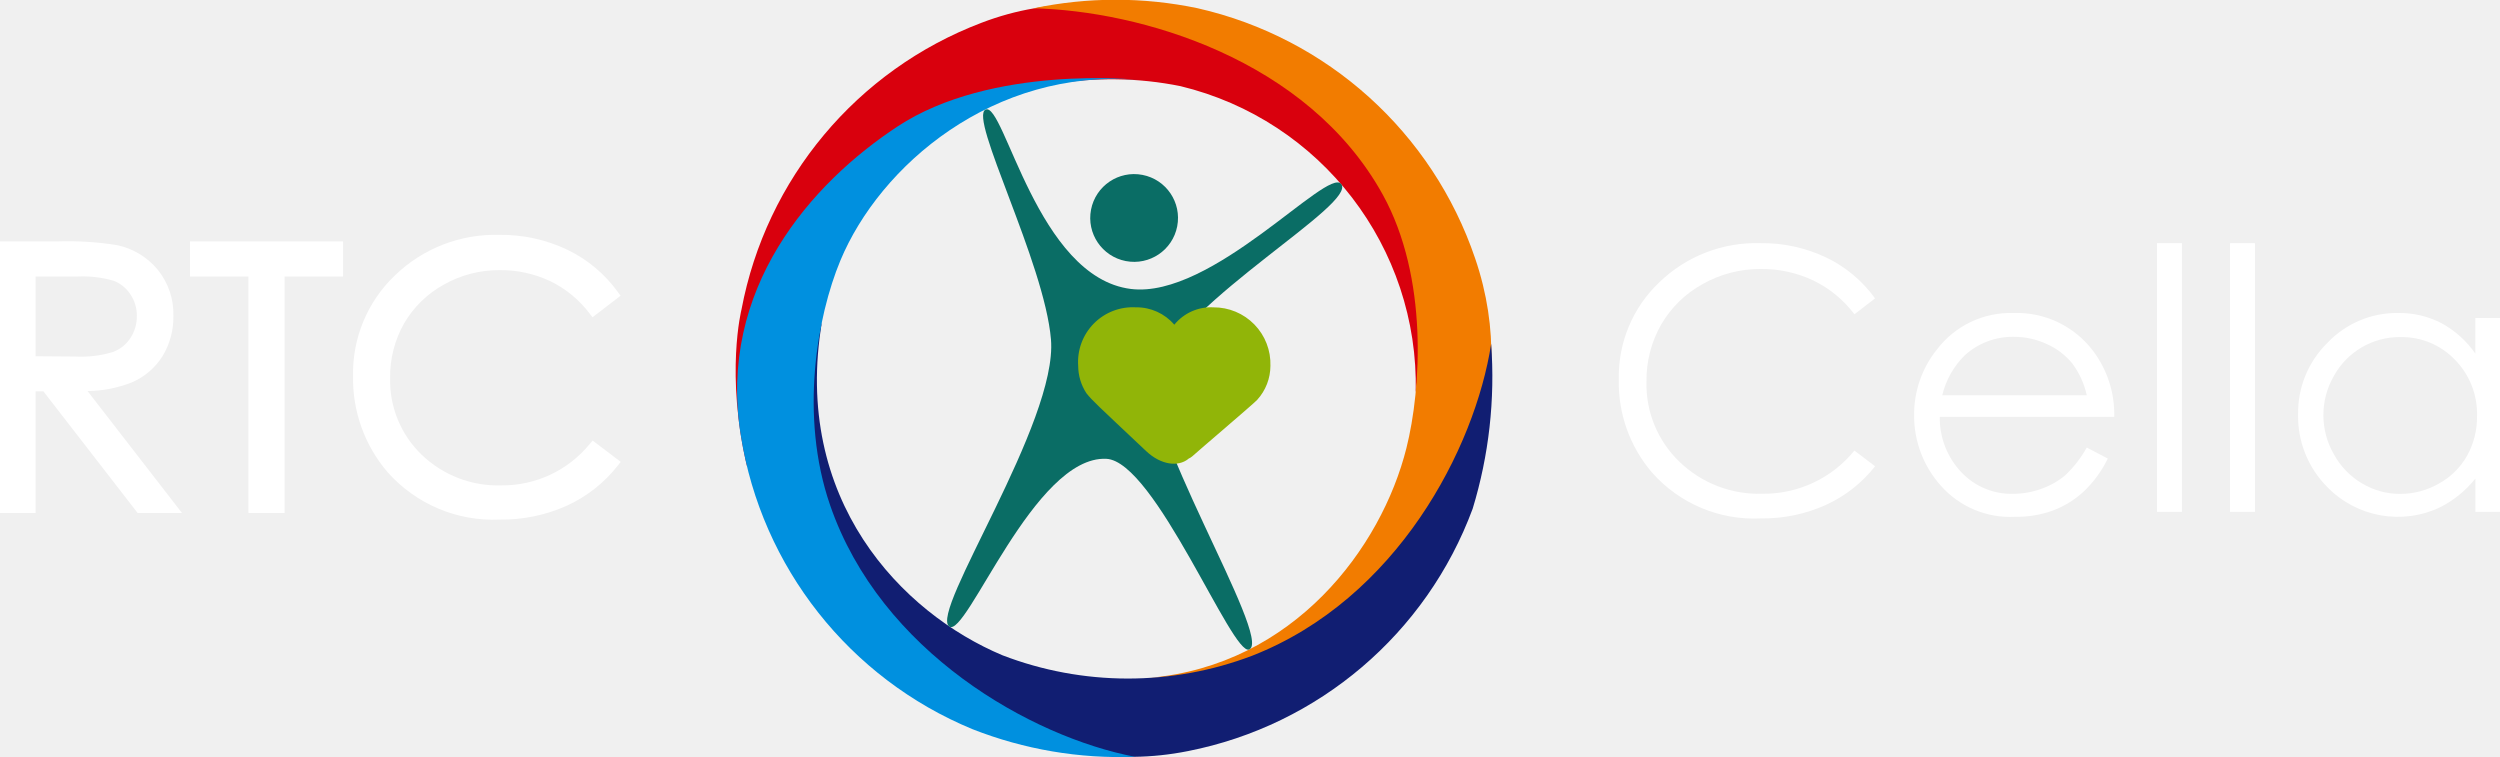
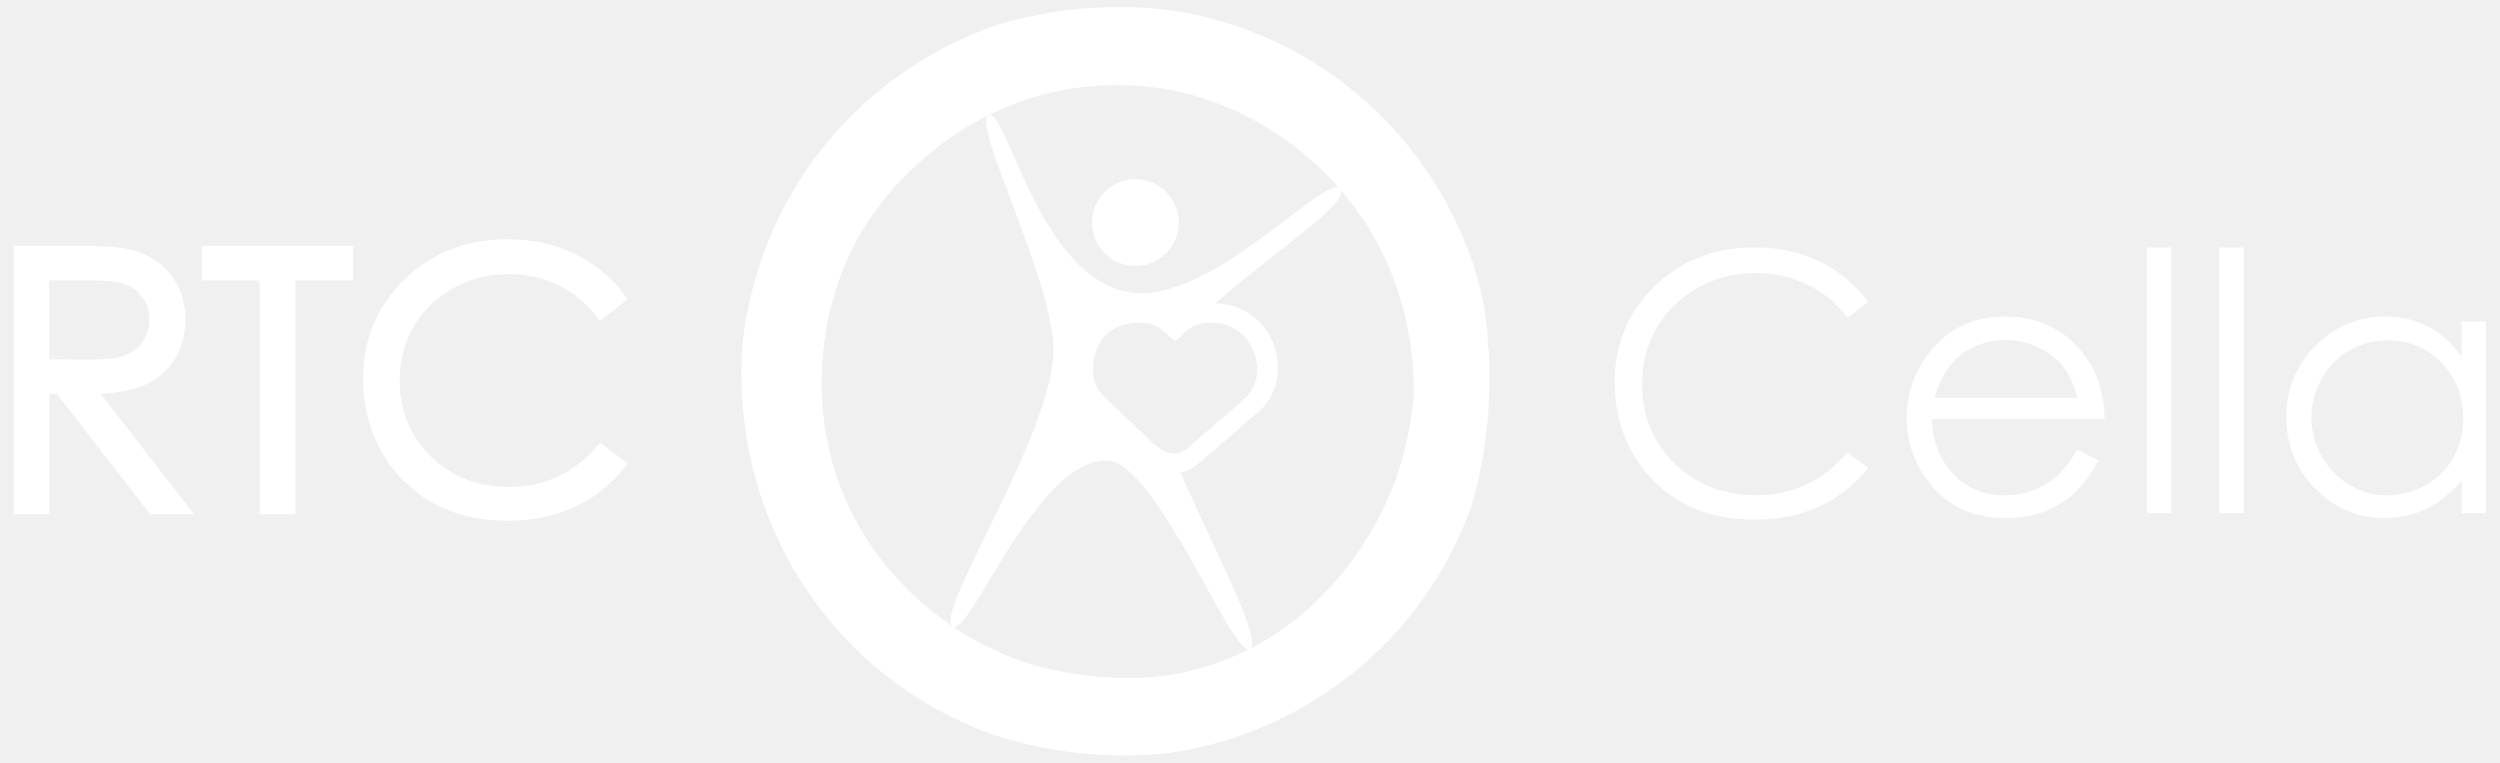
- <svg xmlns="http://www.w3.org/2000/svg" width="231.682" height="70.151" viewBox="0 0 231.682 70.151">
-   <g id="Group_3713" data-name="Group 3713" transform="translate(-417 -2705.507)">
-     <path id="Path_3180" data-name="Path 3180" d="M12.206,36.969a6.274,6.274,0,0,0,2.862-2.443,6.943,6.943,0,0,0,1-3.72,6.515,6.515,0,0,0-1.455-4.29,6.7,6.7,0,0,0-3.754-2.269A29.118,29.118,0,0,0,5.276,23.9H0V49.069H3.3V37.791h.719l8.737,11.279h4.11l-8.752-11.3a11.53,11.53,0,0,0,4.09-.8m-5.153-2.4L3.3,34.542V27.156H7.149a10.234,10.234,0,0,1,3.41.4,3.233,3.233,0,0,1,1.534,1.264,3.473,3.473,0,0,1,.589,1.98,3.645,3.645,0,0,1-.583,2.034,3.3,3.3,0,0,1-1.614,1.308,10.074,10.074,0,0,1-3.432.431" transform="translate(417 2703.979)" fill="#fff" />
-     <path id="Path_3181" data-name="Path 3181" d="M16.69,27.156h5.417V49.069h3.351V27.156h5.416V23.9H16.69Z" transform="translate(417.916 2703.979)" fill="#fff" />
-     <path id="Path_3182" data-name="Path 3182" d="M53.221,42.387l-.268.312a10.44,10.44,0,0,1-8.207,3.843,10.183,10.183,0,0,1-7.381-2.848,9.557,9.557,0,0,1-2.915-7.1,9.994,9.994,0,0,1,1.3-5.072,9.636,9.636,0,0,1,3.676-3.587A10.4,10.4,0,0,1,44.6,26.593a10.737,10.737,0,0,1,4.69,1.023,10.072,10.072,0,0,1,3.649,3l.266.347,2.6-1.995-.249-.345A12.412,12.412,0,0,0,50.9,24.716a14.247,14.247,0,0,0-6.336-1.391A13.37,13.37,0,0,0,34.89,27.09a12.509,12.509,0,0,0-3.874,9.289,13.3,13.3,0,0,0,3.2,8.939A13.1,13.1,0,0,0,44.6,49.712a14.716,14.716,0,0,0,6.253-1.3,12.729,12.729,0,0,0,4.692-3.7l.275-.35Z" transform="translate(418.703 2703.947)" fill="#fff" />
-     <path id="Path_3183" data-name="Path 3183" d="M165.963,29.172l-1.916,1.471a10.463,10.463,0,0,0-3.806-3.13,11.139,11.139,0,0,0-4.88-1.065,10.794,10.794,0,0,0-5.383,1.4,10.018,10.018,0,0,0-3.839,3.748,10.382,10.382,0,0,0-1.362,5.292,9.938,9.938,0,0,0,3.045,7.415,10.559,10.559,0,0,0,7.687,2.973,10.807,10.807,0,0,0,8.537-4l1.916,1.453A12.223,12.223,0,0,1,161.43,48.3a14.191,14.191,0,0,1-6.069,1.264A12.627,12.627,0,0,1,145.3,45.323a12.81,12.81,0,0,1-3.088-8.653,12.036,12.036,0,0,1,3.741-8.976,12.9,12.9,0,0,1,9.371-3.64,13.743,13.743,0,0,1,6.143,1.347,11.9,11.9,0,0,1,4.492,3.772" transform="translate(424.807 2703.987)" fill="#fff" />
-     <path id="Path_3184" data-name="Path 3184" d="M184.157,42.657l1.948,1.022a10.572,10.572,0,0,1-2.215,3.039,8.78,8.78,0,0,1-2.825,1.76,9.867,9.867,0,0,1-3.554.6,8.585,8.585,0,0,1-6.876-2.881,9.717,9.717,0,0,1-2.479-6.514,9.607,9.607,0,0,1,2.1-6.094,8.587,8.587,0,0,1,7.125-3.4,8.863,8.863,0,0,1,7.338,3.484,9.735,9.735,0,0,1,1.983,6.144H170.534a7.307,7.307,0,0,0,2,5.131,6.378,6.378,0,0,0,4.779,2,7.682,7.682,0,0,0,2.669-.477,7.032,7.032,0,0,0,2.208-1.268,10.73,10.73,0,0,0,1.967-2.549m0-4.839a7.637,7.637,0,0,0-1.347-2.955,6.367,6.367,0,0,0-2.339-1.784,7.151,7.151,0,0,0-3.059-.678,6.59,6.59,0,0,0-4.548,1.7,7.684,7.684,0,0,0-2.1,3.716Z" transform="translate(426.23 2704.324)" fill="#fff" />
-     <rect id="Rectangle_550" data-name="Rectangle 550" width="2.311" height="24.903" transform="translate(616.893 2728.041)" fill="#fff" />
-     <rect id="Rectangle_551" data-name="Rectangle 551" width="2.311" height="24.903" transform="translate(623.663 2728.041)" fill="#fff" />
-     <path id="Path_3185" data-name="Path 3185" d="M220.6,30.651V48.618h-2.279V45.529a9.892,9.892,0,0,1-3.262,2.659,9.114,9.114,0,0,1-10.471-1.875,9.28,9.28,0,0,1-2.7-6.729,9.1,9.1,0,0,1,2.726-6.637,8.877,8.877,0,0,1,6.555-2.759,8.485,8.485,0,0,1,4,.941,9.14,9.14,0,0,1,3.147,2.824v-3.3Zm-9.24,1.768a6.965,6.965,0,0,0-6.161,3.613,7.273,7.273,0,0,0,.008,7.256,7.07,7.07,0,0,0,2.614,2.7,6.83,6.83,0,0,0,3.521.966,7.217,7.217,0,0,0,3.6-.958,6.7,6.7,0,0,0,2.614-2.589,7.4,7.4,0,0,0,.916-3.678,7.15,7.15,0,0,0-2.054-5.213,6.8,6.8,0,0,0-5.055-2.094" transform="translate(428.082 2704.324)" fill="#fff" />
-     <path id="Path_3186" data-name="Path 3186" d="M127.651,39.011a28.5,28.5,0,0,0-21.806-28.358A32.386,32.386,0,0,0,83.021,14.5C70.67,21.929,65.55,36.157,65.7,45.953c-2.05-8.566-.531-14.6-.531-14.6A35.435,35.435,0,0,1,87.405,4.785C100.332-.169,113.7,6.37,121.414,15.2c8.746,10.013,6.238,23.811,6.238,23.811" transform="translate(420.547 2702.836)" fill="#d9000d" />
-     <path id="Path_3187" data-name="Path 3187" d="M101.522,65.513c13.41-1.183,21.515-12.051,23.833-21.3,1.364-5.442,2.058-15.784-2.192-23.482C116.192,8.116,100.58,3.676,90.785,3.463A37.052,37.052,0,0,1,106,3.455a35.439,35.439,0,0,1,25.728,23.2c4.475,13.1-1.839,24.98-8.746,31.435-7.668,7.166-21.458,7.419-21.458,7.419" transform="translate(421.983 2702.815)" fill="#f27c00" />
-     <path id="Path_3188" data-name="Path 3188" d="M72.279,30.919C69.466,47.451,79.673,57.955,89,61.87a32.407,32.407,0,0,0,23.149.038c13.42-5.254,20.643-19.219,22.139-28.9a41.912,41.912,0,0,1-1.713,15.277,35.435,35.435,0,0,1-26.378,22.463C92.62,73.464,81.269,65.4,75.146,55.4,68.2,44.065,72.279,30.919,72.279,30.919" transform="translate(420.902 2704.364)" fill="#111e72" />
-     <path id="Path_3189" data-name="Path 3189" d="M101.914,9.716c-13.419-1.084-23.928,7.945-27.59,16.747-2.146,5.161-3.809,14.359-.957,22.651C78.055,62.744,92,70.6,101.616,72.45a37.281,37.281,0,0,1-15.045-2.557A35.434,35.434,0,0,1,65.1,42.7c-2.212-13.665,6.606-23.446,14.5-28.65,8.763-5.78,22.317-4.335,22.317-4.335" transform="translate(420.555 2703.191)" fill="#0090df" />
-     <path id="Path_3190" data-name="Path 3190" d="M119.724,19.216c1.48,1.88-14.422,10.621-17.231,17.337-1.849,4.42,10.948,24.787,8.708,25.8-1.557.706-8.727-17.462-13.247-17.669-6.7-.307-12.97,16.695-14.553,15.54C81.538,58.865,93.478,41.3,92.829,33.618c-.6-7.15-7.68-20.615-6.05-21.3,1.723-.726,4.773,15.546,13.456,16.626,7.539.936,18.224-11.332,19.489-9.726" transform="translate(421.567 2703.342)" fill="#0a6d65" />
-     <path id="Path_3191" data-name="Path 3191" d="M103.837,22.827a4.067,4.067,0,1,1-3.218-4.766,4.066,4.066,0,0,1,3.218,4.766" transform="translate(422.258 2703.654)" fill="#0a6d65" />
-     <path id="Path_3192" data-name="Path 3192" d="M107.241,29.691a4.383,4.383,0,0,0-3.614,1.61,4.592,4.592,0,0,0-3.56-1.61,5.072,5.072,0,0,0-5.347,5.426,4.656,4.656,0,0,0,.763,2.537c.568.706.888.982,5.534,5.36,1.4,1.317,2.979,1.46,3.889.741.014-.012.019-.022.032-.034a1.436,1.436,0,0,0,.341-.211c.506-.469,5.725-4.9,6.035-5.251a4.709,4.709,0,0,0,1.221-3.141,5.253,5.253,0,0,0-5.292-5.426" transform="translate(422.199 2704.297)" fill="#91b508" />
+ <svg xmlns="http://www.w3.org/2000/svg" width="100%" height="100%" viewBox="0 0 200 61" version="1.1" xml:space="preserve" style="fill-rule:evenodd;clip-rule:evenodd;stroke-linejoin:round;stroke-miterlimit:2;">
+   <g id="Laag-1">
+     <g>
+       <path d="M66.141,26.022c0.384,-1.853 0.9,-3.512 1.456,-4.848c2.917,-7.013 10.926,-14.187 21.292,-14.362c0.15,-0.002 0.295,0.002 0.443,0.003c0.571,0.001 1.145,0.016 1.728,0.06c1.225,0.086 2.382,0.253 3.437,0.499c8.403,1.957 18.597,9.88 18.613,24.174c-0.162,1.697 -0.426,3.224 -0.735,4.454c-1.977,7.887 -8.885,17.154 -20.314,18.176c-4.381,0.268 -8.543,-0.481 -11.642,-1.783c-7.952,-3.338 -16.652,-12.289 -14.278,-26.373m52.935,1.737c-0.005,0.026 -0.012,0.054 -0.016,0.08c-0.073,-2.209 -0.451,-4.489 -1.247,-6.82c-3.236,-9.479 -11.096,-17.303 -21.961,-19.807c0,-0 -5.615,-1.47 -12.986,0.007c0.018,-0 0.037,0.001 0.055,0.002c-1.388,0.237 -2.779,0.613 -4.165,1.144c-9.352,3.586 -16.88,11.73 -18.981,22.681c0,-0 -0.973,3.884 -0.086,9.692c0.015,0.1 0.018,0.194 0.034,0.295c0.043,0.267 0.104,0.532 0.155,0.798c0.034,0.182 0.068,0.365 0.105,0.55c0.056,0.268 0.113,0.535 0.176,0.801c0.025,0.108 0.043,0.214 0.07,0.323c-0.001,-0.015 0.001,-0.032 0.001,-0.046c2.194,8.916 8.379,16.847 17.82,20.784c0,-0 5.305,2.391 12.791,2.184l0.01,-0c0.014,-0.001 0.028,-0 0.042,-0.001c-0.003,-0 -0.006,-0.001 -0.008,-0.002c1.372,-0.019 2.777,-0.164 4.213,-0.451c9.82,-1.965 18.608,-8.731 22.515,-19.174c-0,0 1.96,-5.539 1.463,-13.04" style="fill:#fff;fill-rule:nonzero;" />
+       <path d="M90.173,21.211c1.882,0.365 3.704,-0.865 4.068,-2.747c0.366,-1.881 -0.865,-3.703 -2.746,-4.069c-1.882,-0.365 -3.704,0.865 -4.068,2.747c-0.366,1.882 0.864,3.704 2.746,4.069" style="fill:#fff;fill-rule:nonzero;" />
+       <path d="M100.582,29.594c-0,0.778 -0.289,1.517 -0.831,2.134c-0.18,0.189 -1.91,1.676 -3.055,2.66c-0.859,0.737 -1.595,1.371 -1.755,1.519c-0.017,0.014 -0.077,0.045 -0.14,0.077l-0.151,0.11c-0.487,0.356 -1.431,0.271 -2.333,-0.581l-1.297,-1.221c-2.466,-2.321 -2.725,-2.564 -3.059,-2.977c-0.34,-0.524 -0.519,-1.119 -0.519,-1.721c0,-1.824 0.975,-3.773 3.71,-3.773c1.191,-0 1.659,0.42 2.202,0.908c0.093,0.083 0.186,0.166 0.281,0.246l0.405,0.343l0.497,-0.487c0.526,-0.52 1.022,-1.01 2.379,-1.01c2.381,-0 3.666,1.944 3.666,3.773m6.631,-14.479c-1.079,-1.371 -10.199,9.102 -16.634,8.302c-7.412,-0.922 -10.017,-14.811 -11.486,-14.192c-1.392,0.587 4.648,12.08 5.164,18.184c0.553,6.553 -9.639,21.549 -8.048,22.709c1.352,0.985 6.706,-13.526 12.422,-13.264c3.859,0.178 9.979,15.685 11.309,15.082c1.227,-0.556 -2.84,-7.929 -5.489,-14.132c0.356,-0.066 0.696,-0.201 0.998,-0.421c0.114,-0.056 0.26,-0.134 0.396,-0.261c0.167,-0.154 0.936,-0.814 1.829,-1.581c2.24,-1.924 3.201,-2.759 3.366,-2.944c0.783,-0.891 1.197,-1.961 1.197,-3.094c-0,-2.946 -2.142,-5.168 -5.001,-5.24c4.703,-4.175 10.845,-8.045 9.977,-9.148" style="fill:#fff;fill-rule:nonzero;" />
+       <path d="M7.142,28.766l-3.201,-0.026l-0,-6.303l3.283,-0c1.366,-0 2.346,0.114 2.911,0.34c0.544,0.217 0.973,0.57 1.309,1.078c0.339,0.511 0.503,1.064 0.503,1.69c-0,0.647 -0.162,1.215 -0.498,1.736c-0.332,0.515 -0.782,0.881 -1.378,1.117c-0.617,0.244 -1.603,0.368 -2.929,0.368m4.399,2.046c1.052,-0.466 1.873,-1.168 2.442,-2.085c0.566,-0.912 0.853,-1.98 0.853,-3.175c-0,-1.438 -0.418,-2.67 -1.243,-3.662c-0.82,-0.986 -1.898,-1.639 -3.204,-1.937c-0.853,-0.198 -2.412,-0.293 -4.764,-0.293l-4.503,0l-0,21.481l2.819,0l-0,-9.627l0.614,-0l7.458,9.627l3.507,0l-7.47,-9.645c1.437,-0.064 2.609,-0.294 3.491,-0.684" style="fill:#fff;fill-rule:nonzero;" />
+       <path d="M16.15,22.436l4.624,0l-0,18.705l2.86,-0l0,-18.705l4.623,0l0,-2.776l-12.107,-0l-0,2.776Z" style="fill:#fff;fill-rule:nonzero;" />
+       <path d="M48.003,35.41l-0.229,0.266c-1.871,2.176 -4.228,3.28 -7.005,3.28c-2.526,0 -4.646,-0.817 -6.301,-2.431c-1.65,-1.61 -2.487,-3.65 -2.487,-6.062c-0,-1.596 0.374,-3.054 1.112,-4.329c0.739,-1.275 1.795,-2.305 3.138,-3.062c1.347,-0.758 2.831,-1.143 4.412,-1.143c1.449,-0 2.796,0.293 4.004,0.873c1.204,0.577 2.252,1.439 3.114,2.562l0.227,0.295l2.219,-1.702l-0.212,-0.294c-1.027,-1.424 -2.363,-2.547 -3.972,-3.337c-1.604,-0.787 -3.424,-1.187 -5.408,-1.187c-3.291,-0 -6.069,1.081 -8.26,3.214c-2.193,2.135 -3.306,4.803 -3.306,7.928c0,2.963 0.918,5.53 2.728,7.631c2.16,2.489 5.142,3.75 8.866,3.75c1.955,-0 3.751,-0.375 5.337,-1.113c1.591,-0.739 2.939,-1.802 4.006,-3.16l0.235,-0.298l-2.218,-1.681Z" style="fill:#fff;fill-rule:nonzero;" />
+       <path d="M149.446,24.164l-1.636,1.256c-0.902,-1.176 -1.985,-2.066 -3.248,-2.672c-1.264,-0.606 -2.652,-0.91 -4.166,-0.91c-1.653,0 -3.185,0.398 -4.594,1.192c-1.41,0.794 -2.502,1.86 -3.277,3.199c-0.775,1.34 -1.163,2.846 -1.163,4.517c0,2.528 0.867,4.638 2.6,6.33c1.734,1.691 3.921,2.537 6.562,2.537c2.903,0 5.333,-1.137 7.286,-3.411l1.636,1.24c-1.033,1.315 -2.324,2.334 -3.869,3.051c-1.545,0.72 -3.272,1.078 -5.181,1.078c-3.626,0 -6.488,-1.207 -8.583,-3.621c-1.757,-2.04 -2.636,-4.501 -2.636,-7.386c0,-3.035 1.064,-5.589 3.193,-7.662c2.128,-2.071 4.794,-3.107 7.999,-3.107c1.936,-0 3.684,0.383 5.242,1.149c1.561,0.766 2.839,1.839 3.835,3.22" style="fill:#fff;fill-rule:nonzero;" />
+       <path d="M166.191,31.832c-0.264,-1.053 -0.646,-1.893 -1.15,-2.522c-0.503,-0.63 -1.169,-1.138 -1.997,-1.522c-0.828,-0.386 -1.698,-0.579 -2.611,-0.579c-1.506,-0 -2.8,0.484 -3.881,1.451c-0.791,0.706 -1.387,1.763 -1.791,3.172l11.43,0Zm-0,4.13l1.663,0.873c-0.545,1.072 -1.175,1.937 -1.891,2.594c-0.714,0.658 -1.518,1.159 -2.411,1.502c-0.895,0.343 -1.905,0.514 -3.034,0.514c-2.502,0 -4.458,-0.819 -5.869,-2.459c-1.411,-1.64 -2.116,-3.494 -2.116,-5.56c-0,-1.946 0.597,-3.68 1.792,-5.202c1.514,-1.935 3.541,-2.904 6.081,-2.904c2.614,0 4.702,0.992 6.263,2.975c1.11,1.4 1.674,3.147 1.693,5.243l-13.8,0c0.037,1.781 0.608,3.242 1.708,4.38c1.102,1.14 2.46,1.709 4.079,1.709c0.78,0 1.541,-0.136 2.278,-0.407c0.739,-0.272 1.367,-0.632 1.885,-1.082c0.517,-0.449 1.078,-1.174 1.679,-2.176" style="fill:#fff;fill-rule:nonzero;" />
+       <rect x="171.744" y="19.795" width="1.973" height="21.256" style="fill:#fff;" />
+       <rect x="177.524" y="19.795" width="1.973" height="21.256" style="fill:#fff;" />
+       <path d="M190.992,27.224c-1.099,-0 -2.113,0.269 -3.041,0.808c-0.929,0.54 -1.669,1.298 -2.218,2.275c-0.549,0.976 -0.823,2.008 -0.823,3.097c-0,1.079 0.276,2.111 0.831,3.097c0.552,0.986 1.297,1.753 2.231,2.302c0.933,0.55 1.936,0.825 3.006,0.825c1.079,-0 2.102,-0.273 3.069,-0.818c0.966,-0.544 1.71,-1.281 2.231,-2.21c0.521,-0.929 0.782,-1.975 0.782,-3.139c-0,-1.775 -0.585,-3.258 -1.753,-4.45c-1.169,-1.191 -2.607,-1.787 -4.315,-1.787m7.886,-1.509l0,15.336l-1.945,-0l0,-2.637c-0.827,1.006 -1.755,1.763 -2.784,2.27c-1.028,0.507 -2.154,0.761 -3.376,0.761c-2.17,0 -4.024,-0.787 -5.561,-2.361c-1.536,-1.574 -2.304,-3.489 -2.304,-5.744c-0,-2.207 0.775,-4.097 2.326,-5.665c1.55,-1.57 3.415,-2.355 5.595,-2.355c1.261,0 2.399,0.268 3.419,0.804c1.019,0.536 1.914,1.339 2.685,2.41l0,-2.819l1.945,-0Z" style="fill:#fff;fill-rule:nonzero;" />
+     </g>
  </g>
</svg>
